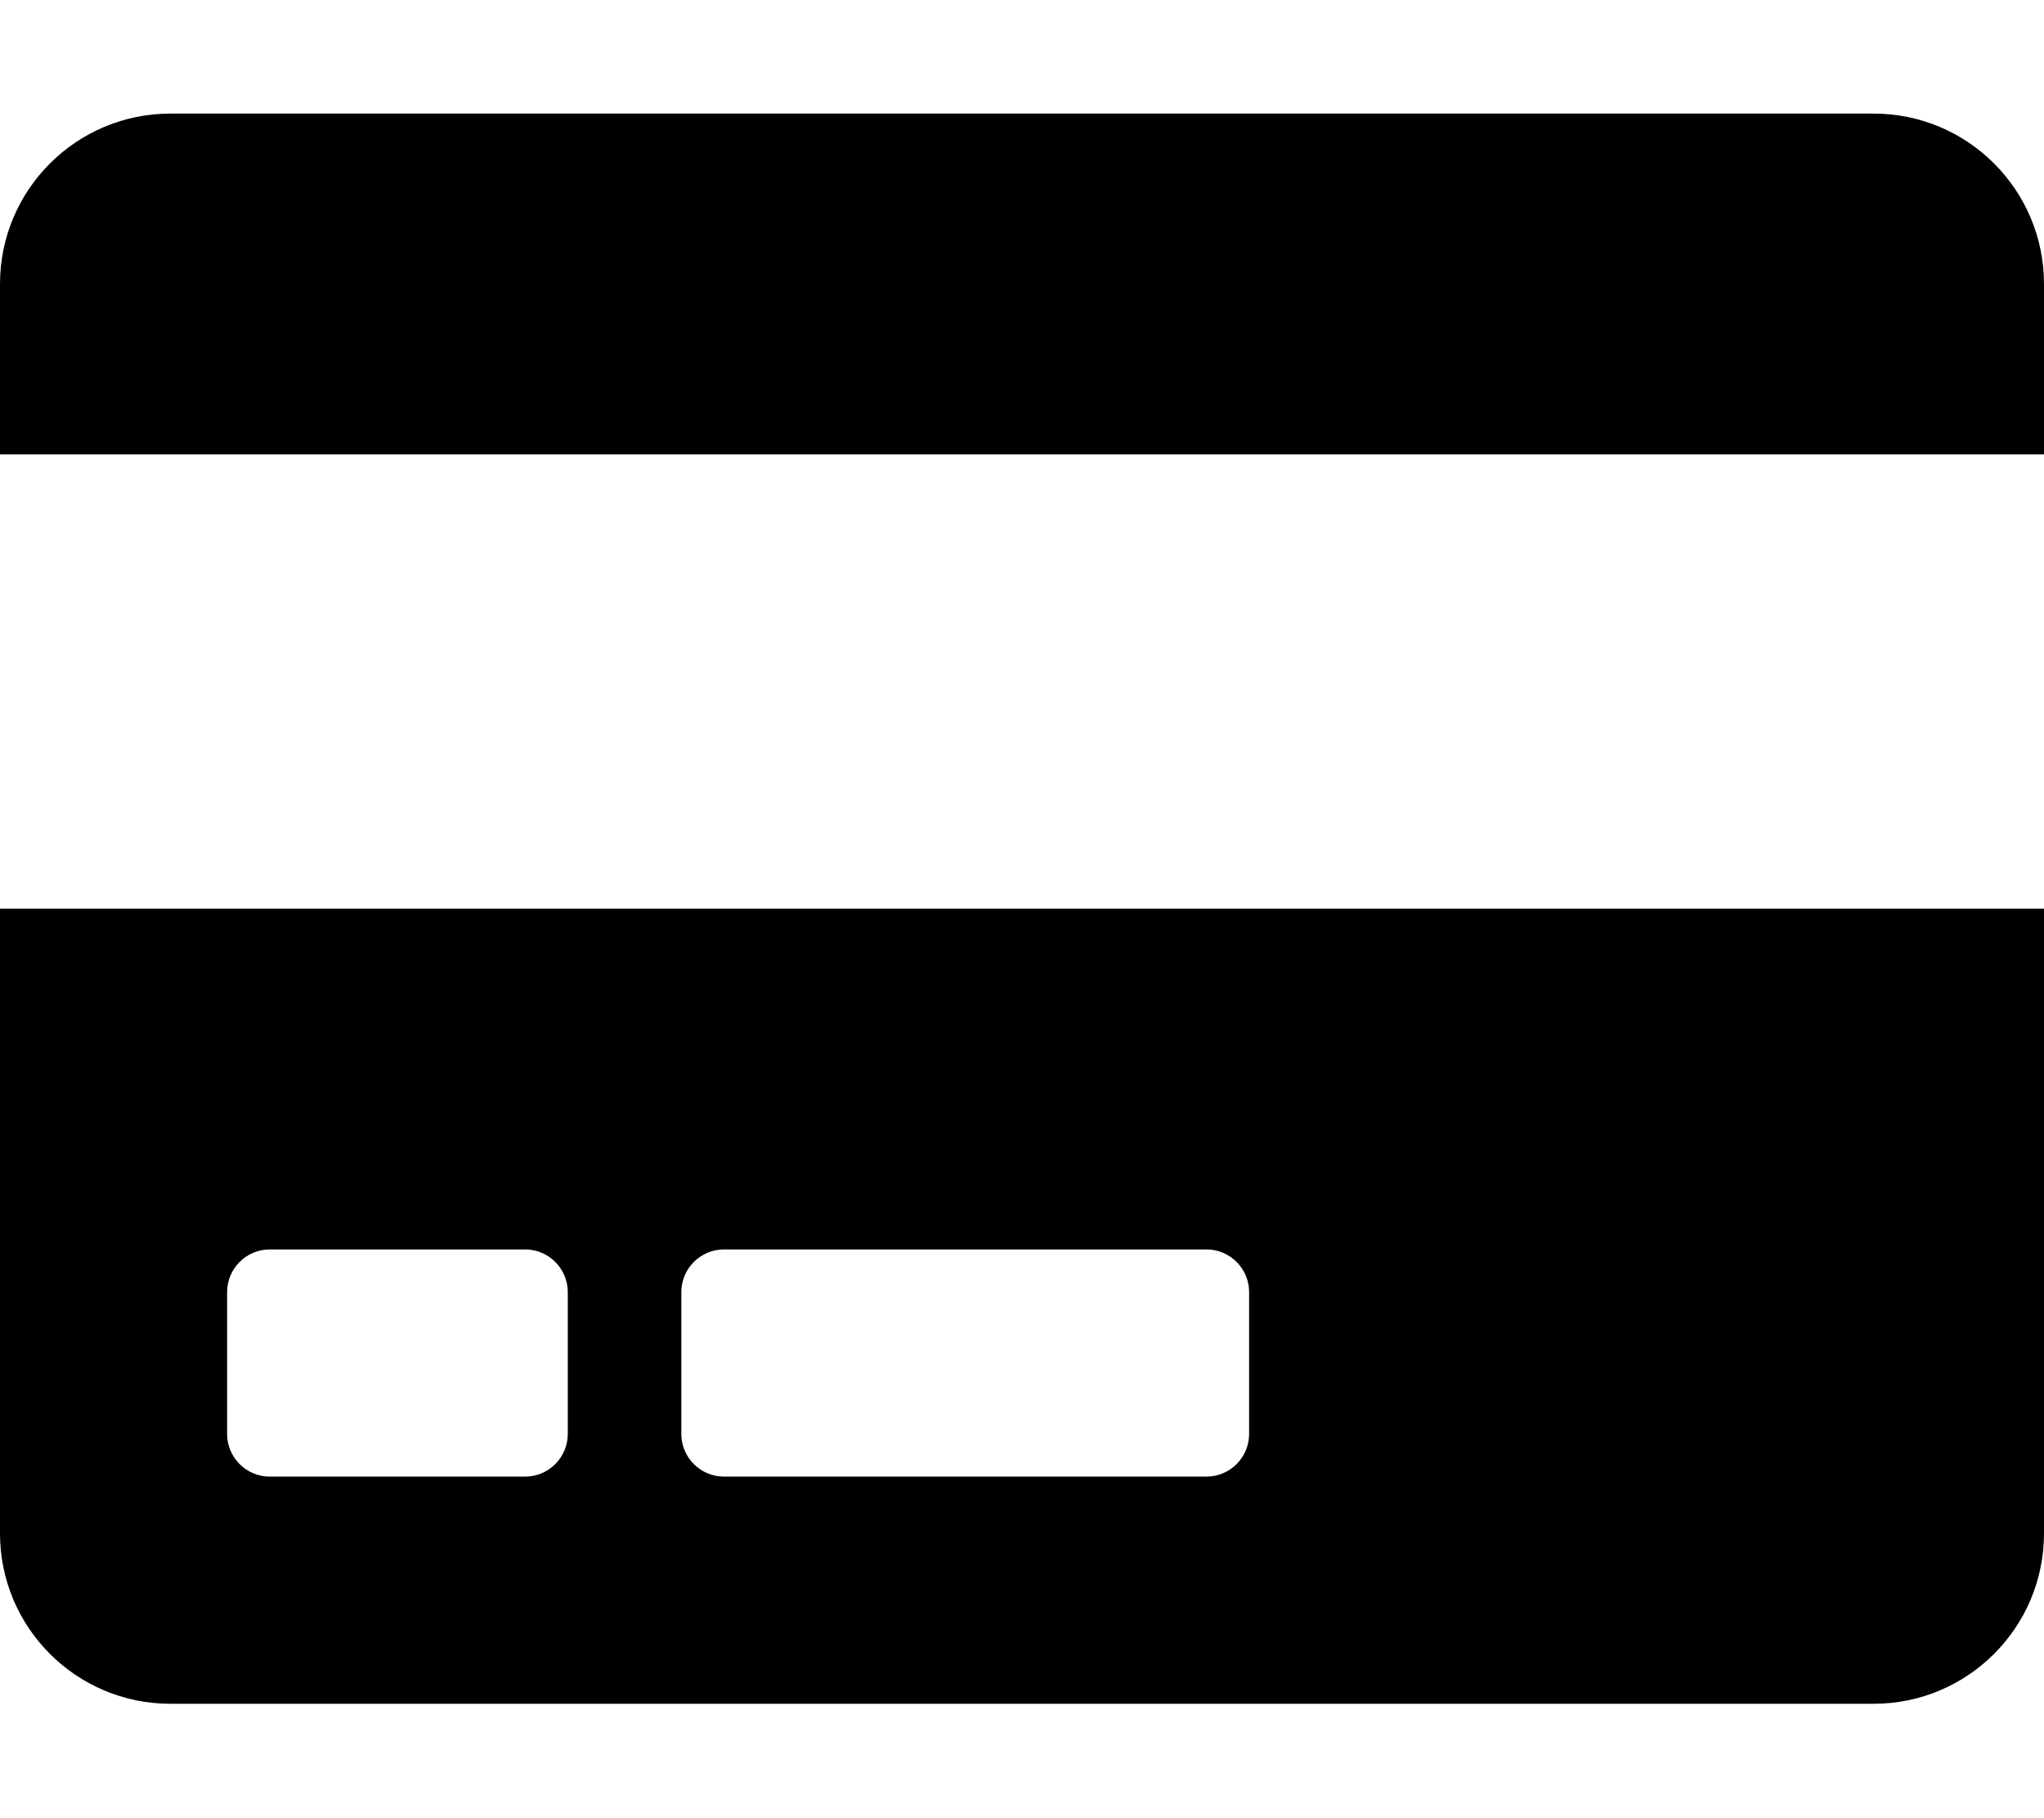
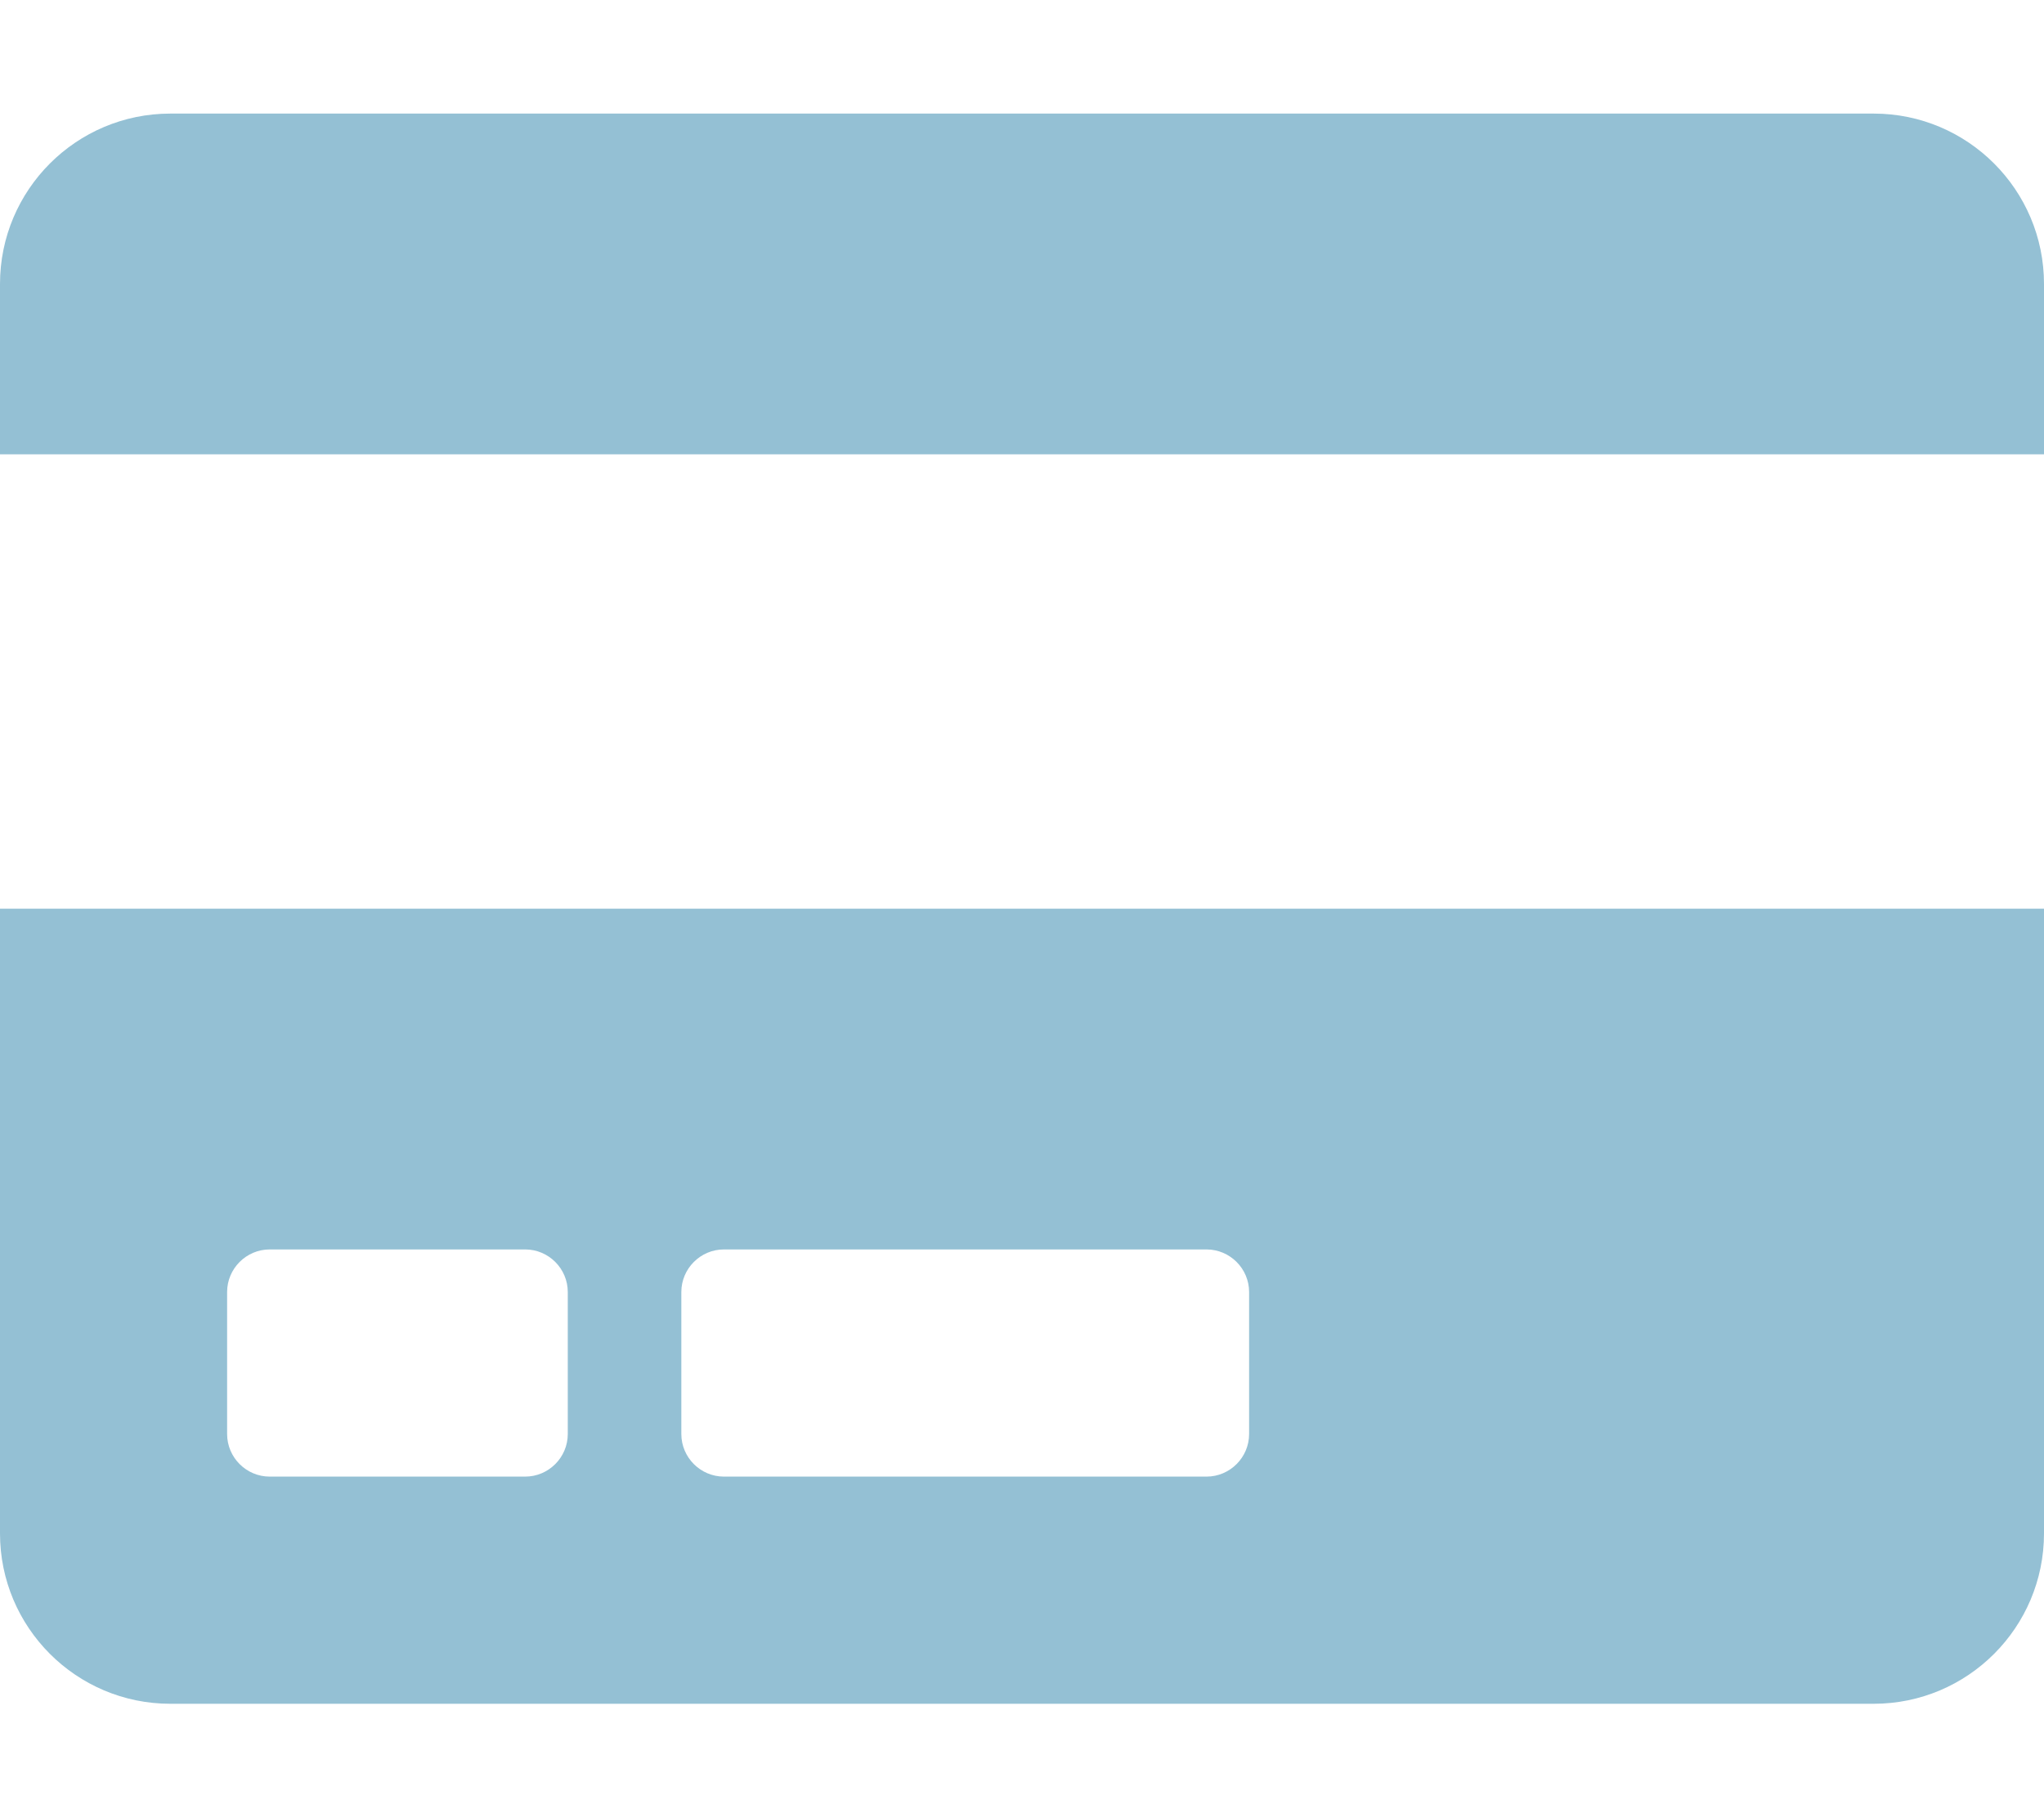
<svg xmlns="http://www.w3.org/2000/svg" aria-hidden="true" focusable="false" data-prefix="fas" data-icon="credit-card" class="svg-inline--fa fa-credit-card fa-w-18" role="img" viewBox="0 0 576 512">
-   <path fill="currentColor" d="M0 432c0 26.5 21.5 48 48 48h480c26.5 0 48-21.5 48-48V256H0v176zm192-68c0-6.6 5.4-12 12-12h136c6.6 0 12 5.4 12 12v40c0 6.6-5.4 12-12 12H204c-6.6 0-12-5.4-12-12v-40zm-128 0c0-6.6 5.4-12 12-12h72c6.6 0 12 5.4 12 12v40c0 6.6-5.4 12-12 12H76c-6.6 0-12-5.4-12-12v-40zM576 80v48H0V80c0-26.5 21.5-48 48-48h480c26.5 0 48 21.5 48 48z" />
+   <path fill="#94c0d4" d="M0 432c0 26.5 21.5 48 48 48h480c26.5 0 48-21.5 48-48V256H0v176zm192-68c0-6.6 5.4-12 12-12h136c6.6 0 12 5.4 12 12v40c0 6.6-5.4 12-12 12H204c-6.6 0-12-5.4-12-12v-40zm-128 0c0-6.6 5.4-12 12-12h72c6.6 0 12 5.4 12 12v40c0 6.6-5.4 12-12 12H76c-6.6 0-12-5.4-12-12v-40zM576 80v48H0V80c0-26.5 21.5-48 48-48h480c26.5 0 48 21.5 48 48z" />
</svg>
